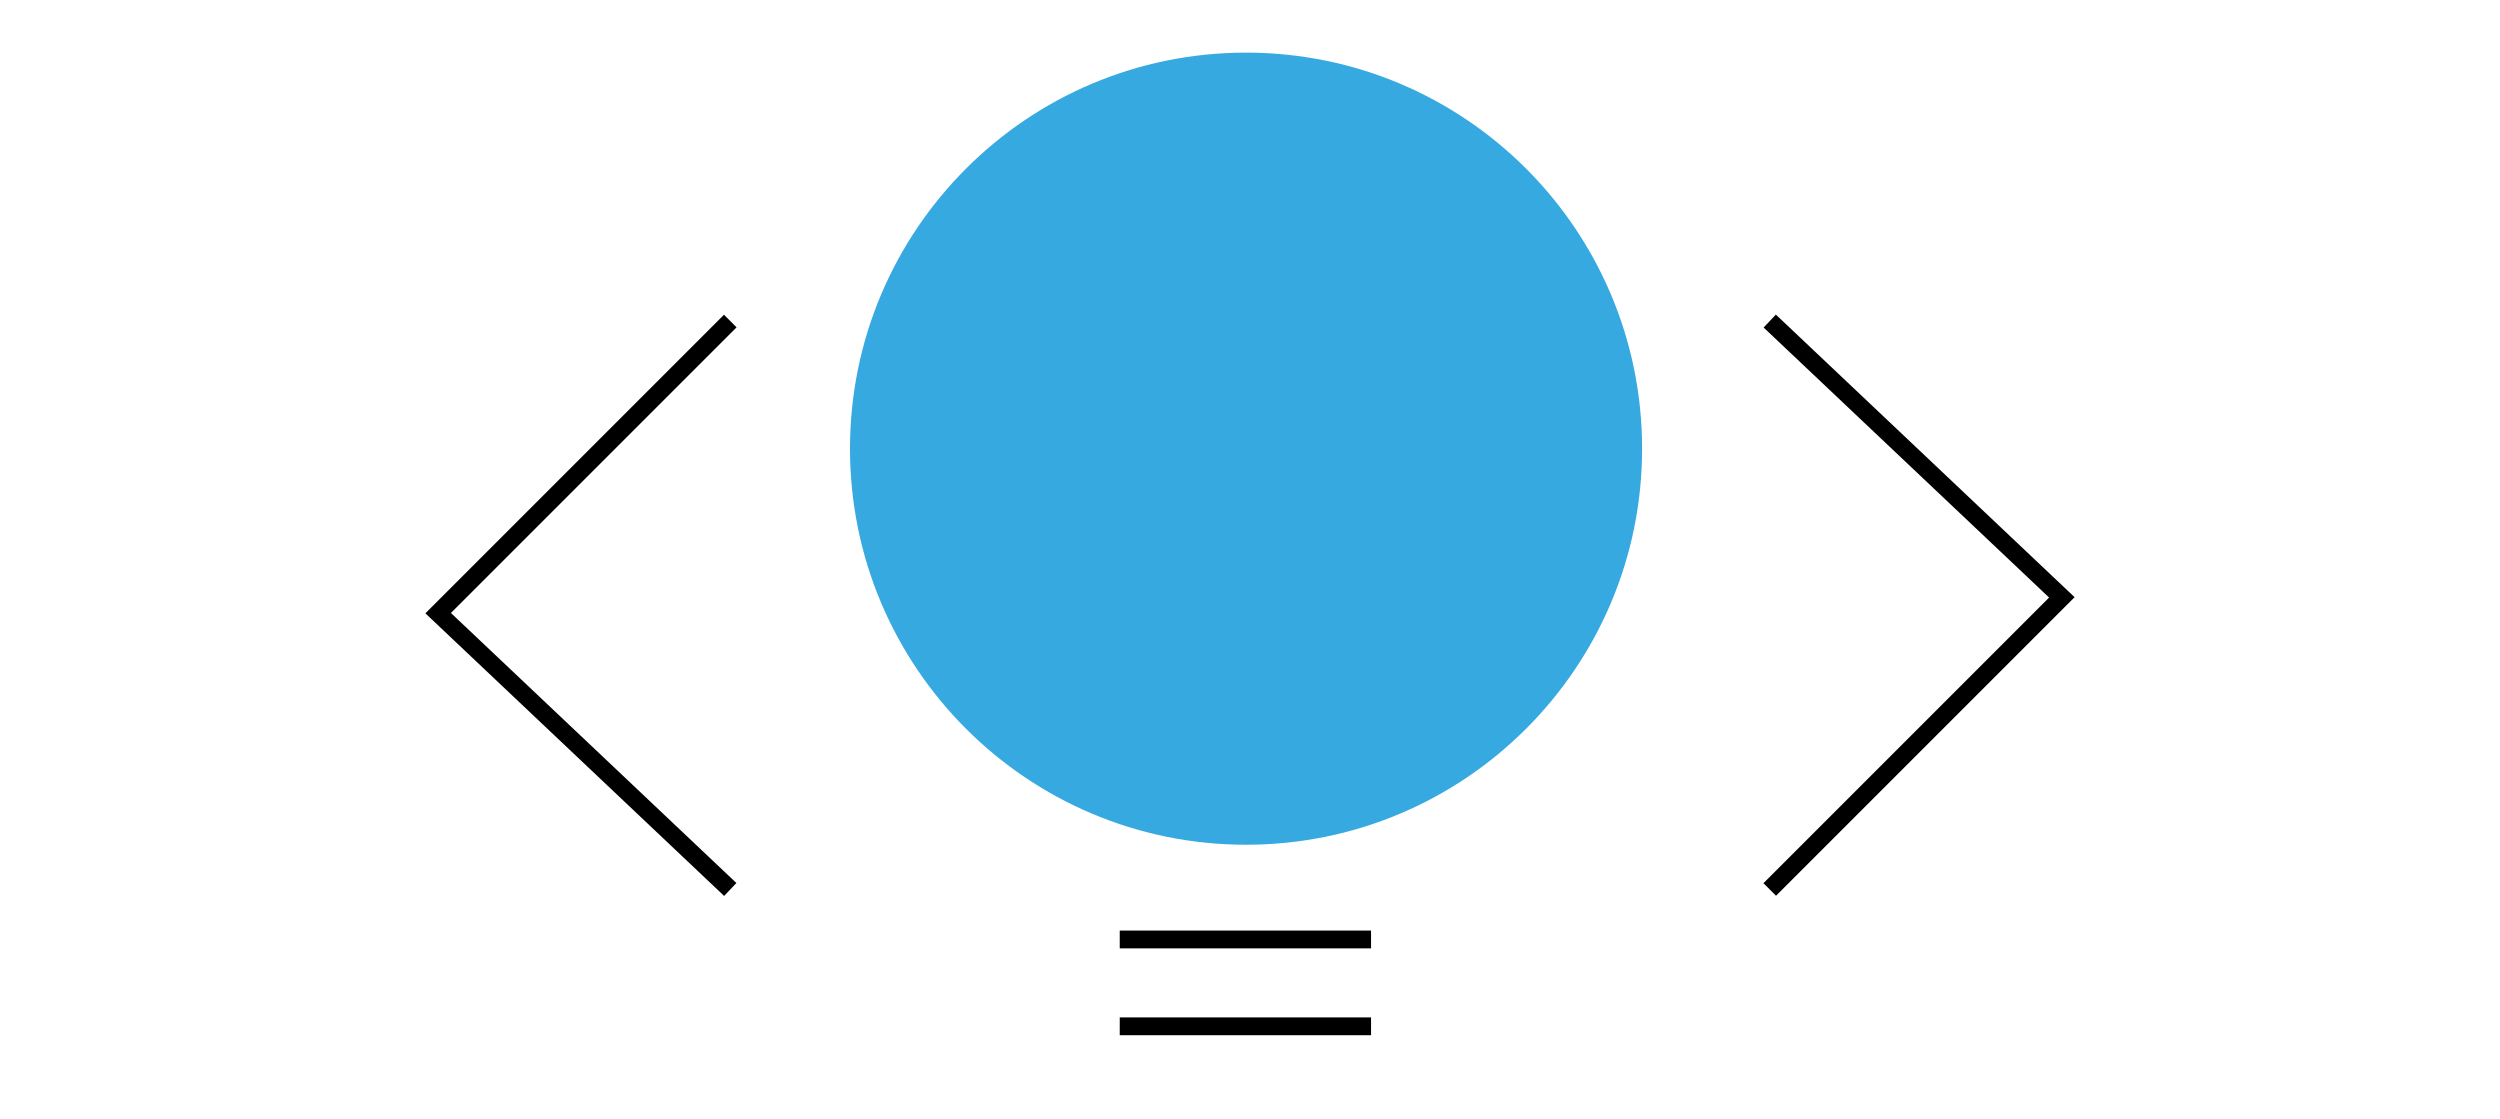
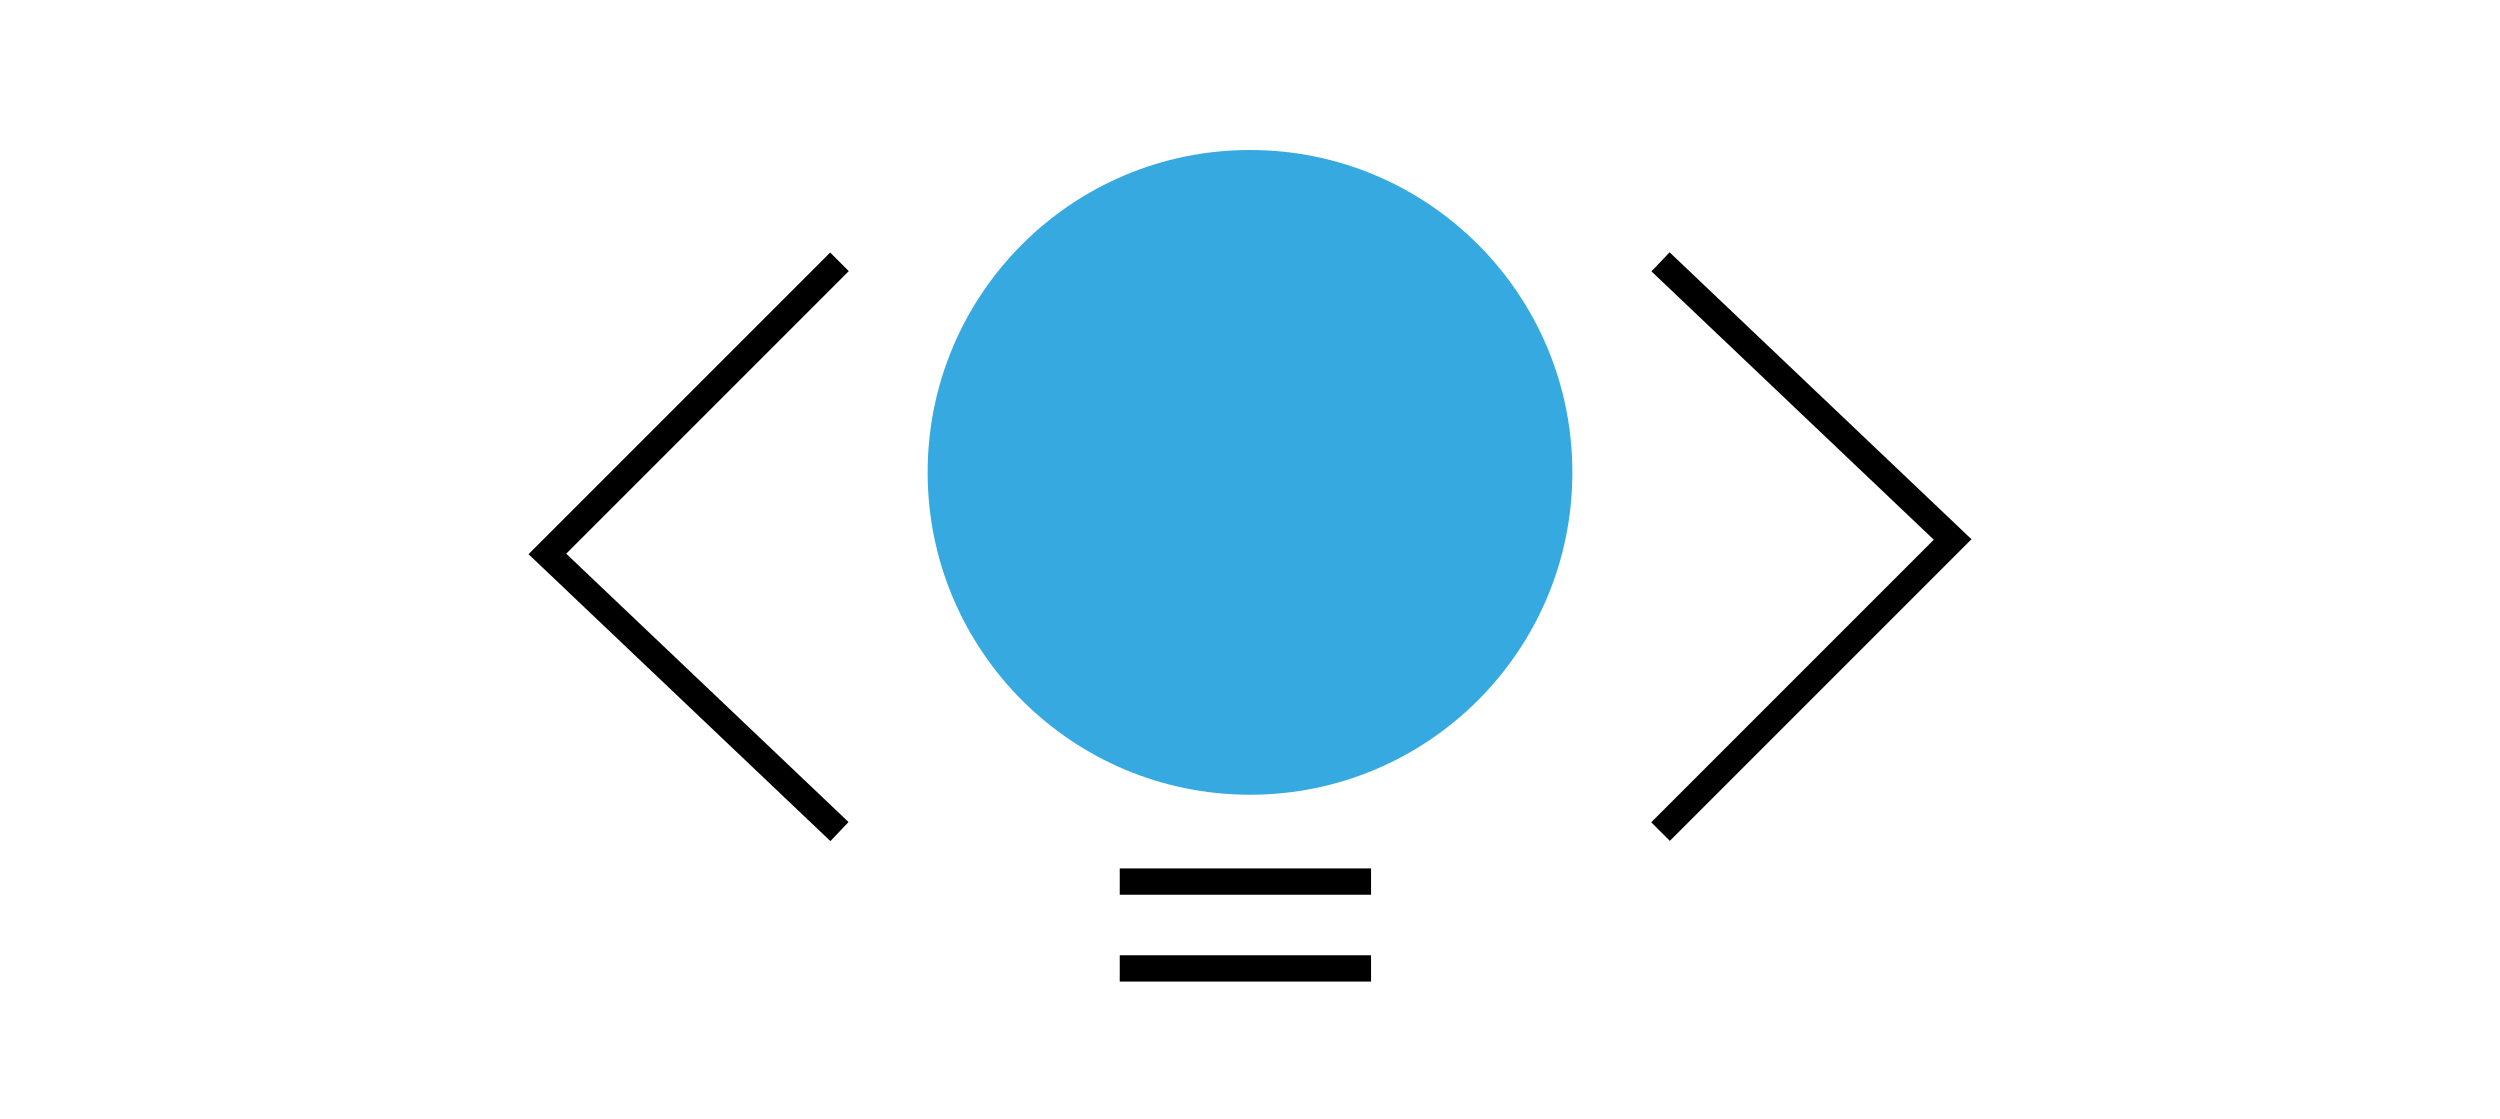
<svg xmlns="http://www.w3.org/2000/svg" version="1.1" id="Capa_1" x="0px" y="0px" viewBox="0 0 190 85" style="enable-background:new 0 0 190 85;" xml:space="preserve">
  <style type="text/css">
	.st0{fill:#36A9E1;}
- 	.st1{fill:none;stroke:#000000;stroke-width:1.353;stroke-miterlimit:10;}
+ 	.st1{fill:none;stroke:#000000;stroke-width:2;stroke-miterlimit:10;}
</style>
  <g>
    <g>
-       <circle class="st0" cx="94.7" cy="34.1" r="30.1" />
-       <line class="st1" x1="104.2" y1="71.4" x2="85.1" y2="71.4" />
-       <line class="st1" x1="85.1" y1="78" x2="104.2" y2="78" />
+       <circle class="st0" cx="95" cy="35.9" r="24.5" />
+       <line class="st1" x1="104.2" y1="67" x2="85.1" y2="67" />
+       <line class="st1" x1="85.1" y1="73.6" x2="104.2" y2="73.6" />
    </g>
-     <polyline class="st1" points="55.5,24.4 33.3,46.6 55.5,67.6  " />
-     <polyline class="st1" points="134.5,67.6 156.7,45.4 134.5,24.4  " />
+     <polyline class="st1" points="63.8,19.9 41.6,42.1 63.8,63.2  " />
+     <polyline class="st1" points="126.2,63.2 148.4,41 126.2,19.9  " />
  </g>
</svg>
